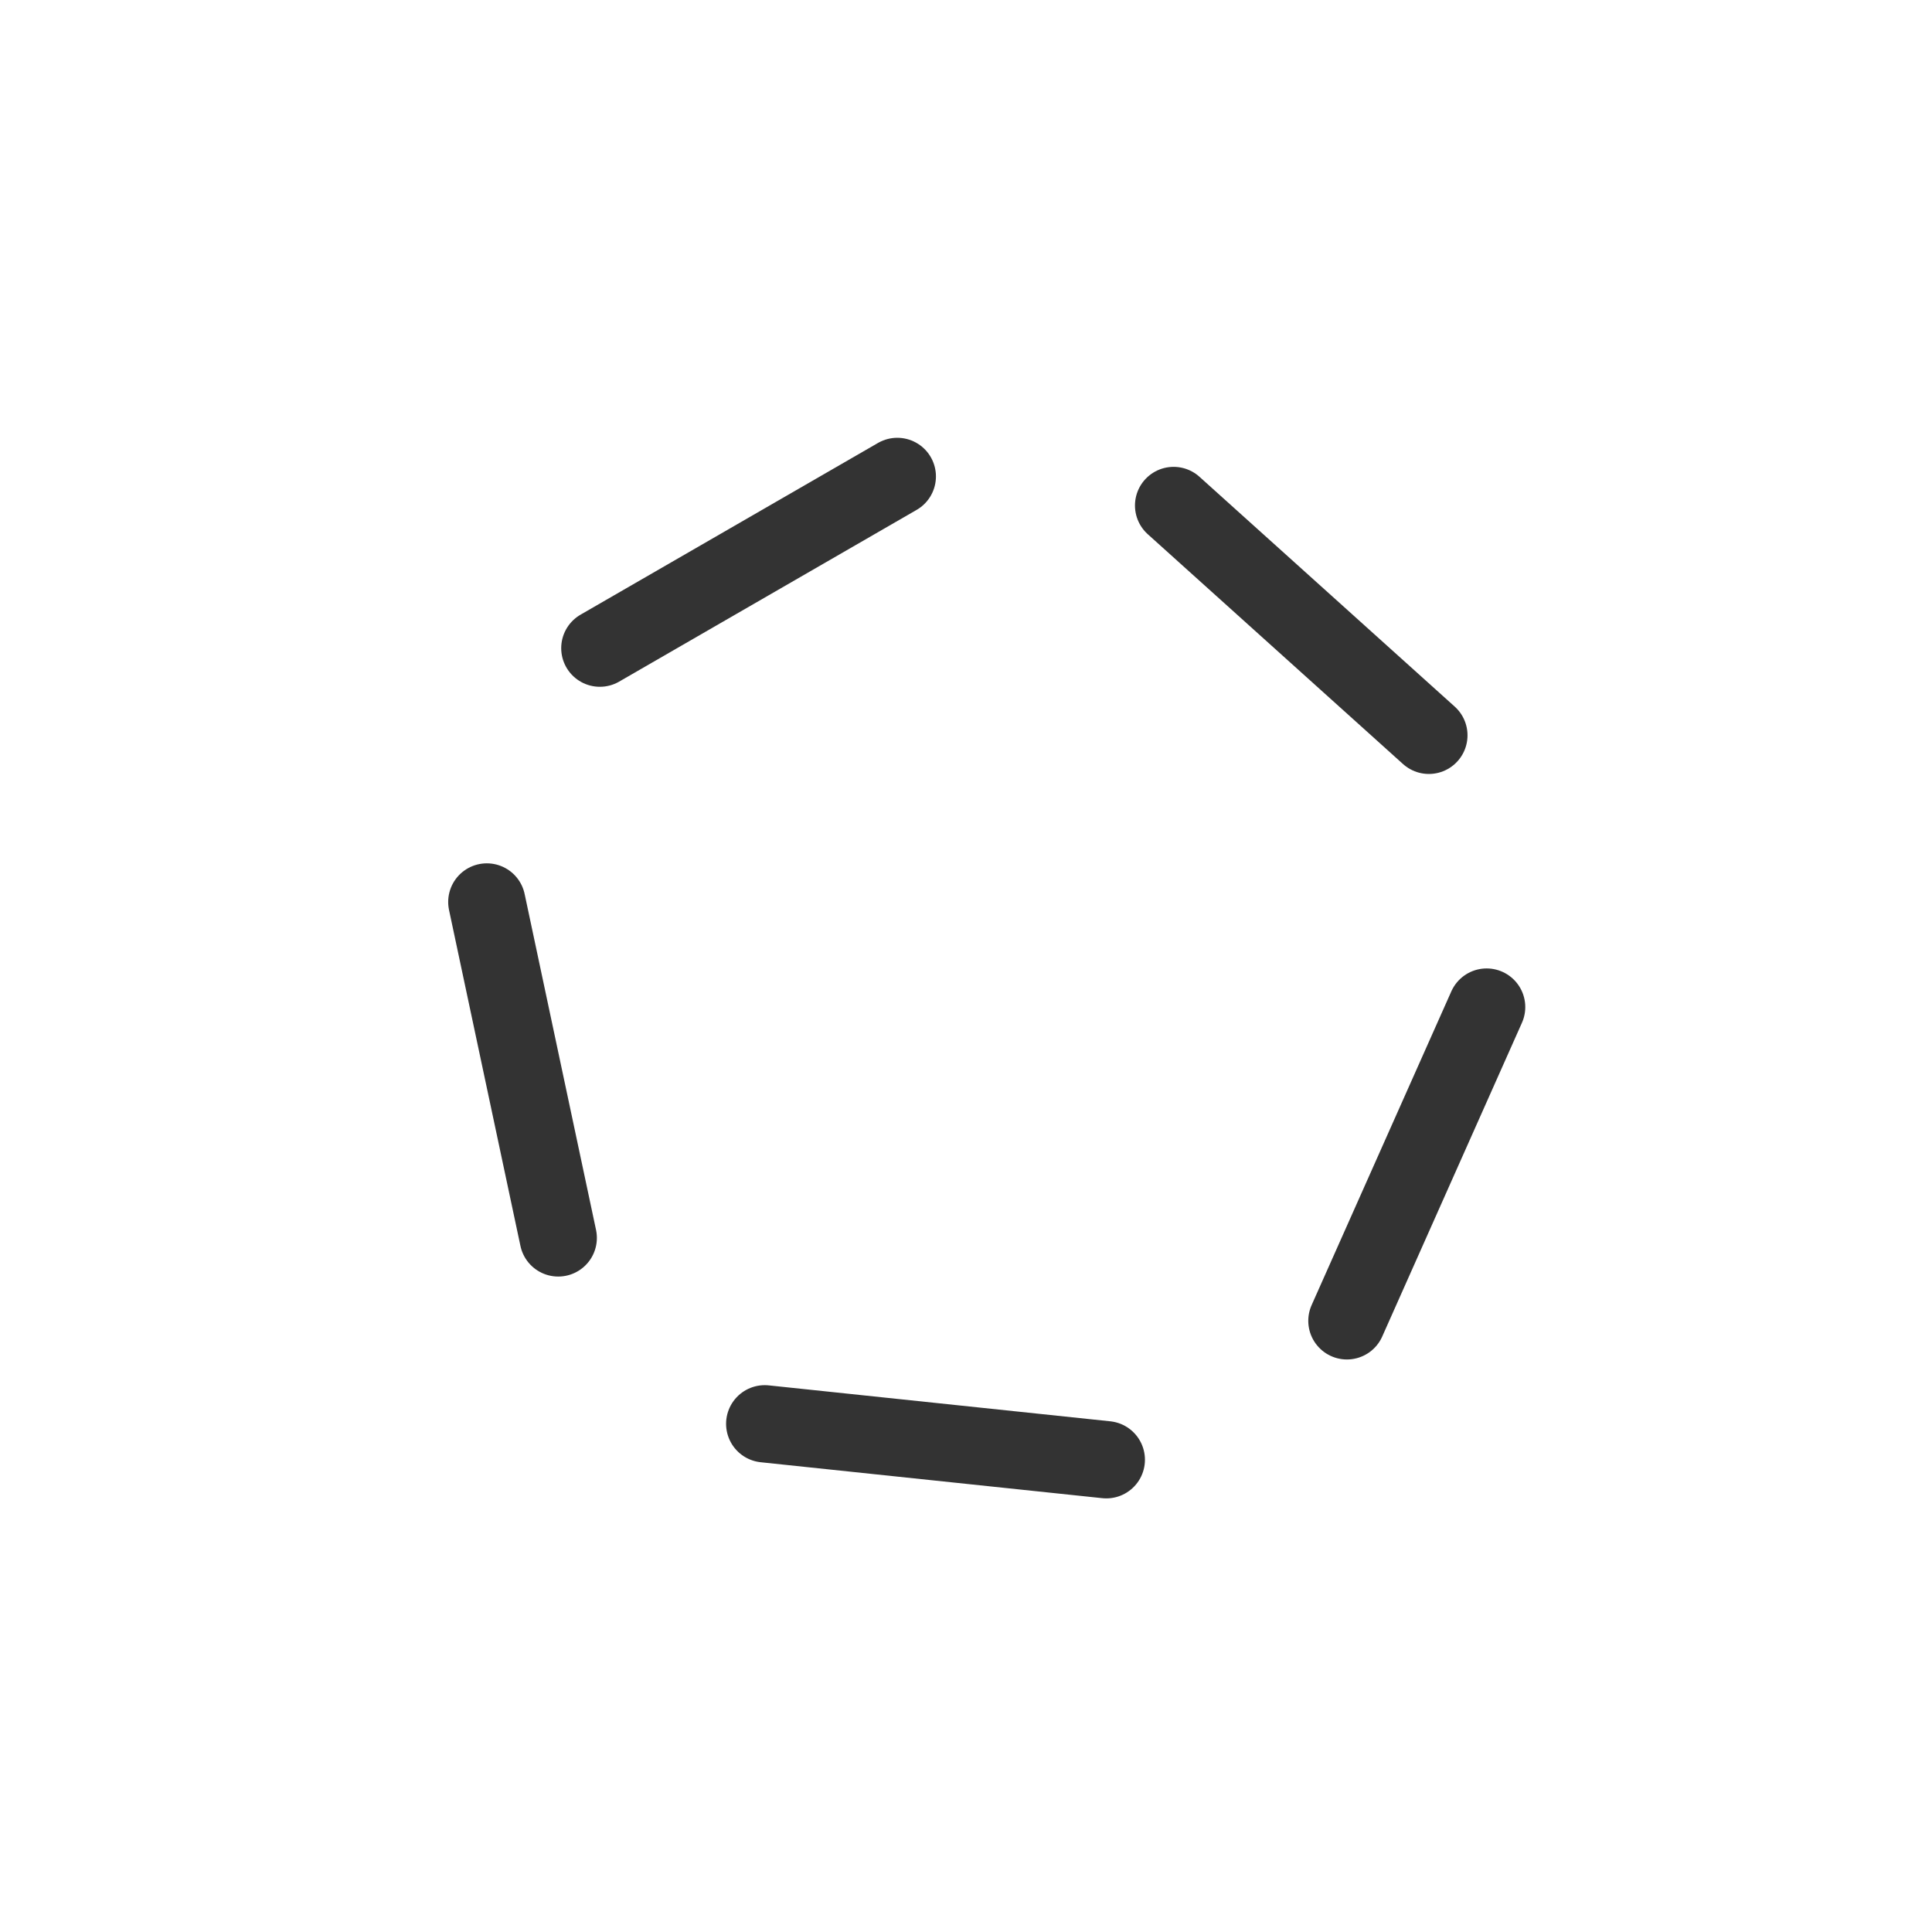
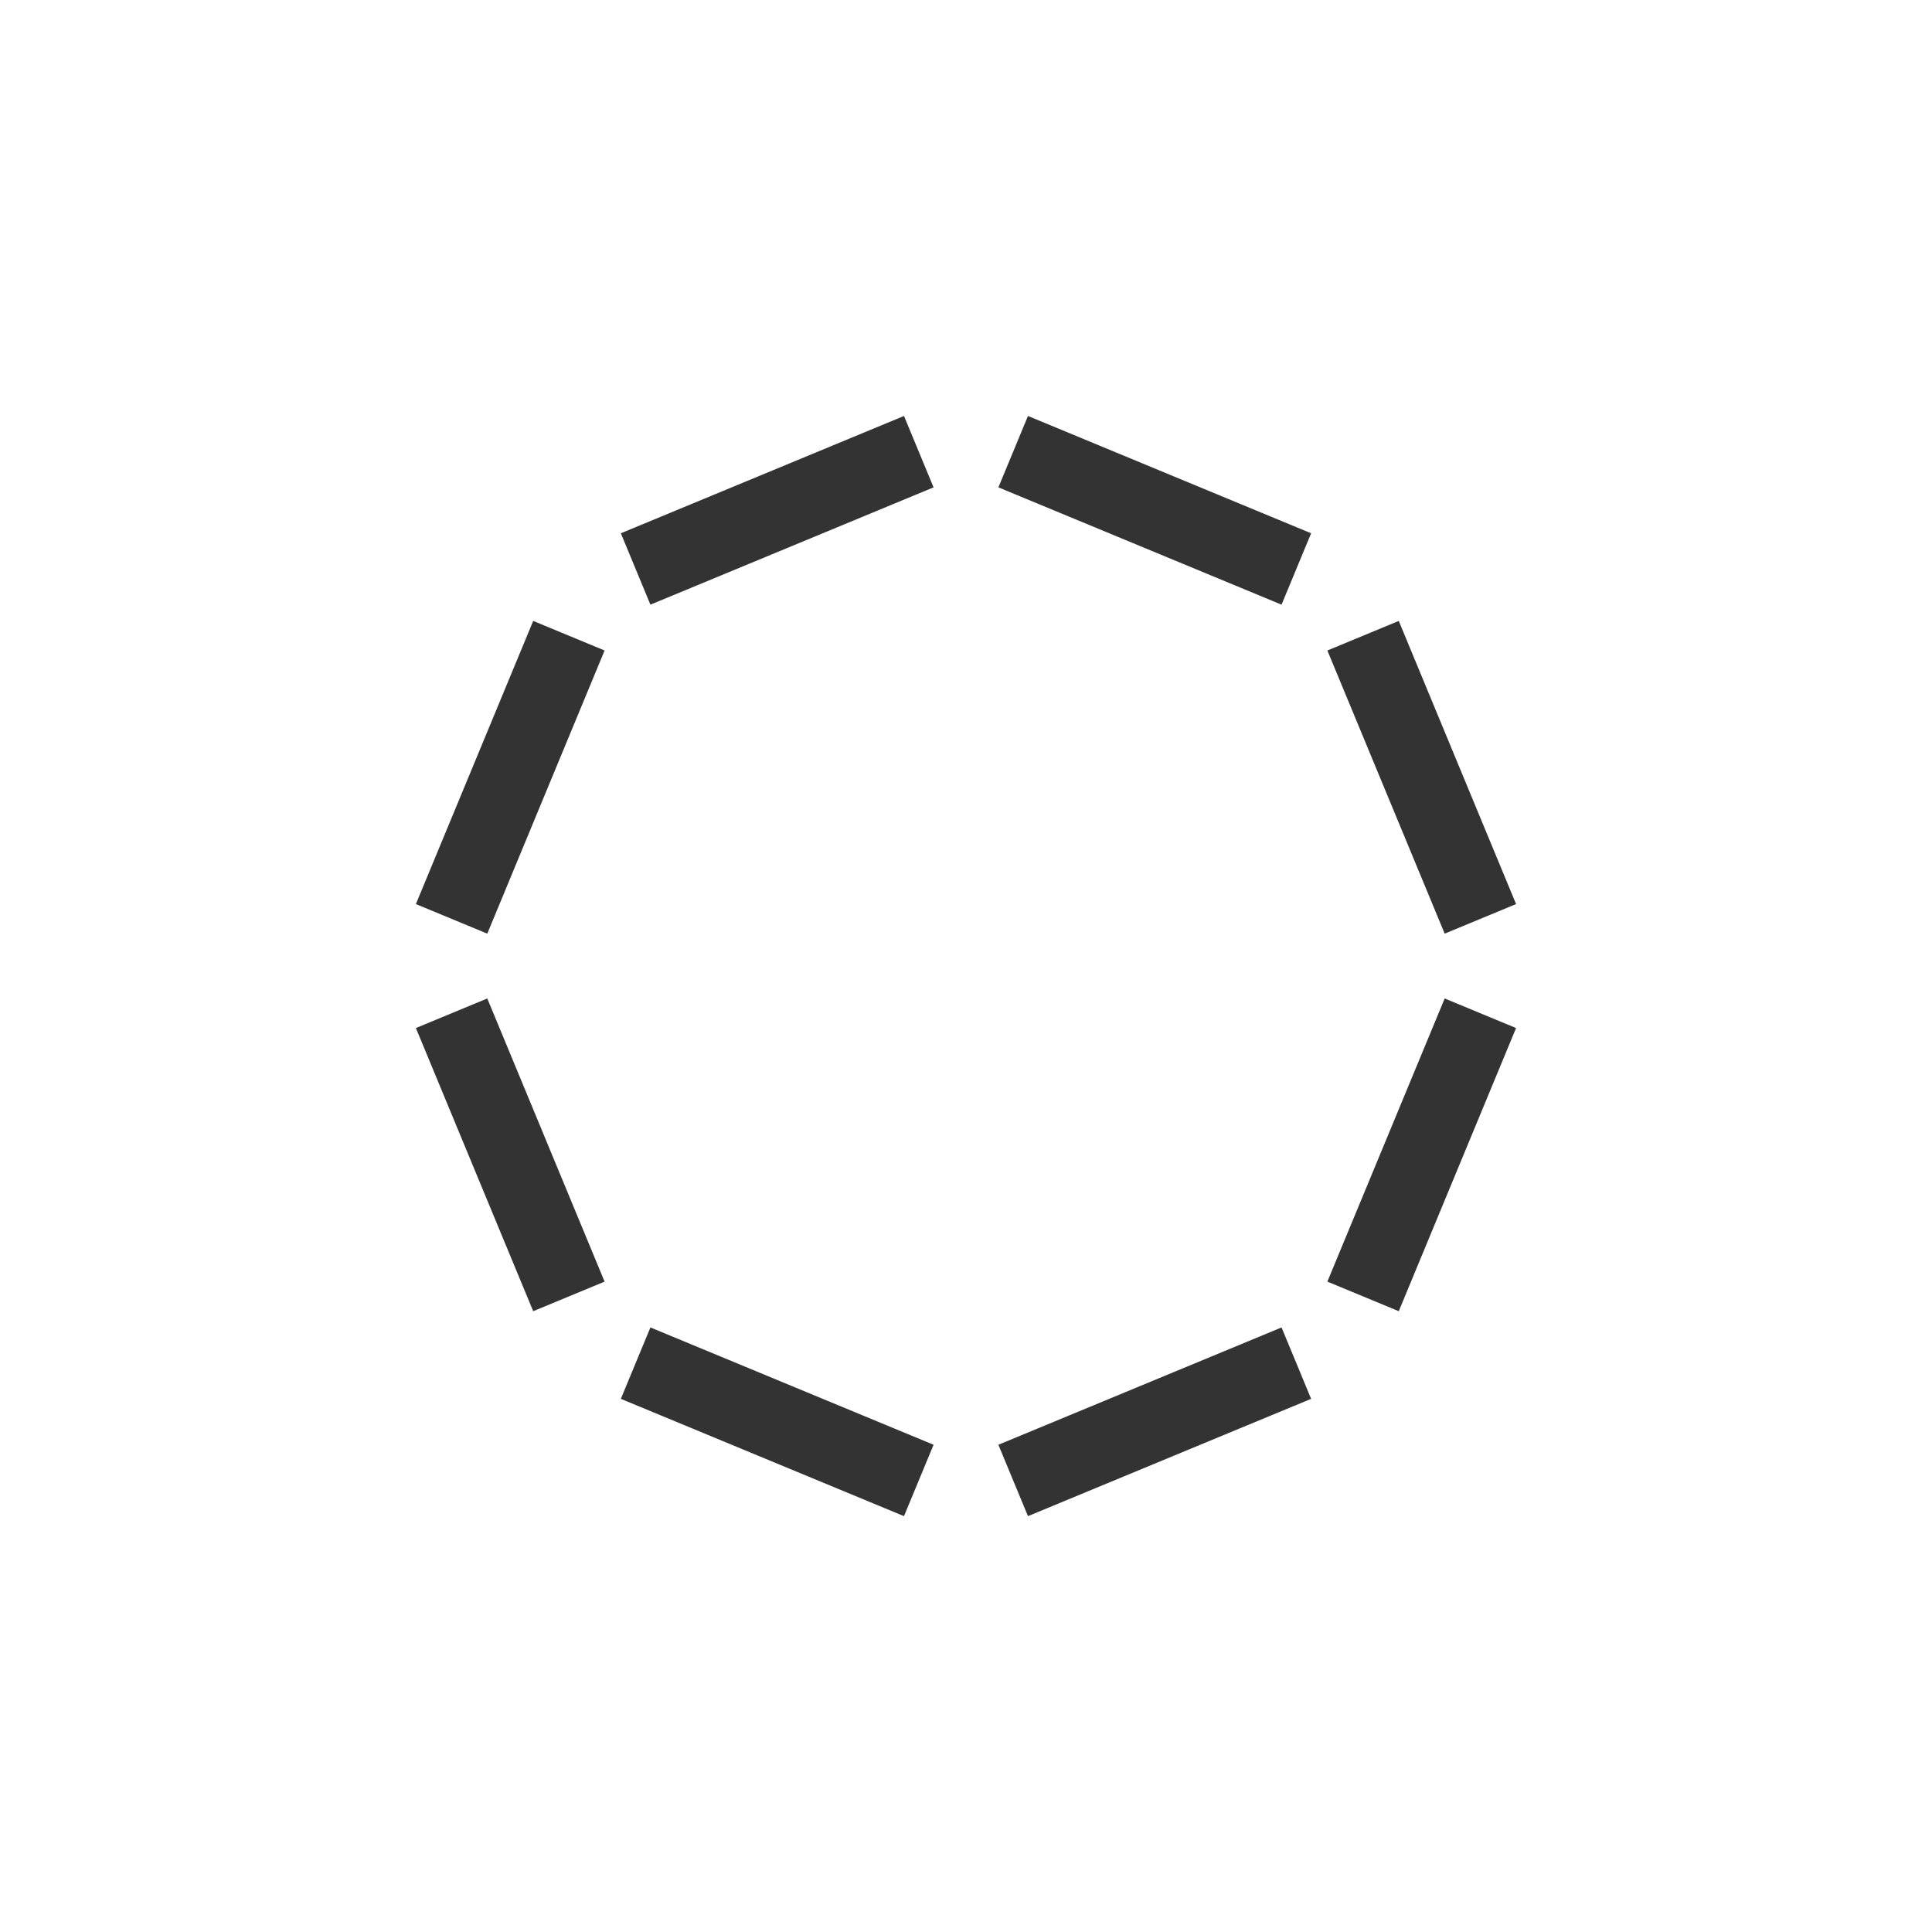
<svg xmlns="http://www.w3.org/2000/svg" width="50" height="50" id="svg2" version="1.1">
  <defs id="defs4" />
  <g id="layer1" transform="translate(0,-1002.362)" style="display:none">
    <path style="opacity:0.289;color:#000000;fill:#d5bbdb;fill-opacity:1;stroke:#000000;stroke-width:0.2;stroke-linecap:butt;stroke-linejoin:miter;stroke-miterlimit:4;stroke-opacity:1;stroke-dasharray:none;stroke-dashoffset:0;marker:none;visibility:visible;display:inline;overflow:visible;enable-background:accumulate" id="path2985" d="m 40,18.039 c 0,12.291 -9.964,22.255 -22.255,22.255 -12.291,0 -22.255,-9.964 -22.255,-22.255 0,-12.291 9.964,-22.255 22.255,-22.255 C 30.036,-4.216 40,5.748 40,18.039 z" transform="matrix(1.118323,0,0,1.118323,5.15525,1007.188)" />
  </g>
  <g id="layer3">
-     <path style="color:#000000;fill:none;stroke:#333333;stroke-width:2;stroke-linecap:round;stroke-linejoin:round;stroke-miterlimit:4;stroke-opacity:1;stroke-dasharray:none;stroke-dashoffset:0;marker:none;visibility:visible;display:inline;overflow:visible;enable-background:accumulate" d="m 30.373,13.082 3.303,2.974 3.303,2.974 m 1.495,7.033 -1.808,4.06 -1.808,4.06 m -6.227,3.595 -4.42,-0.465 -4.42,-0.465 m -5.344,-4.811 -0.924,-4.347 -0.924,-4.347 m 2.925,-6.569 3.849,-2.222 3.849,-2.222" id="path5235" />
+     <path style="color:#000000;fill:none;stroke:#333333;stroke-width:2;stroke-linecap:butt;stroke-linejoin:round;stroke-miterlimit:4;stroke-opacity:1;stroke-dasharray:none;stroke-dashoffset:0;marker:none;visibility:visible;display:inline;overflow:visible;enable-background:accumulate" d="m 26.221,11.689 1.832,0.759 1.832,0.759 1.832,0.759 1.832,0.759 m 1.727,1.727 0.759,1.832 0.759,1.832 0.759,1.832 0.759,1.832 m 0,2.443 -0.759,1.832 -0.759,1.832 -0.759,1.832 -0.759,1.832 m -1.727,1.727 -1.832,0.759 -1.832,0.759 -1.832,0.759 -1.832,0.759 m -2.443,0 -1.832,-0.759 -1.832,-0.759 -1.832,-0.759 -1.832,-0.759 m -1.727,-1.727 -0.759,-1.832 -0.759,-1.832 -0.759,-1.832 -0.759,-1.832 m 0,-2.443 0.759,-1.832 0.759,-1.832 0.759,-1.832 0.759,-1.832 m 1.727,-1.727 1.832,-0.759 1.832,-0.759 1.832,-0.759 1.832,-0.759" id="path4345" />
  </g>
</svg>
